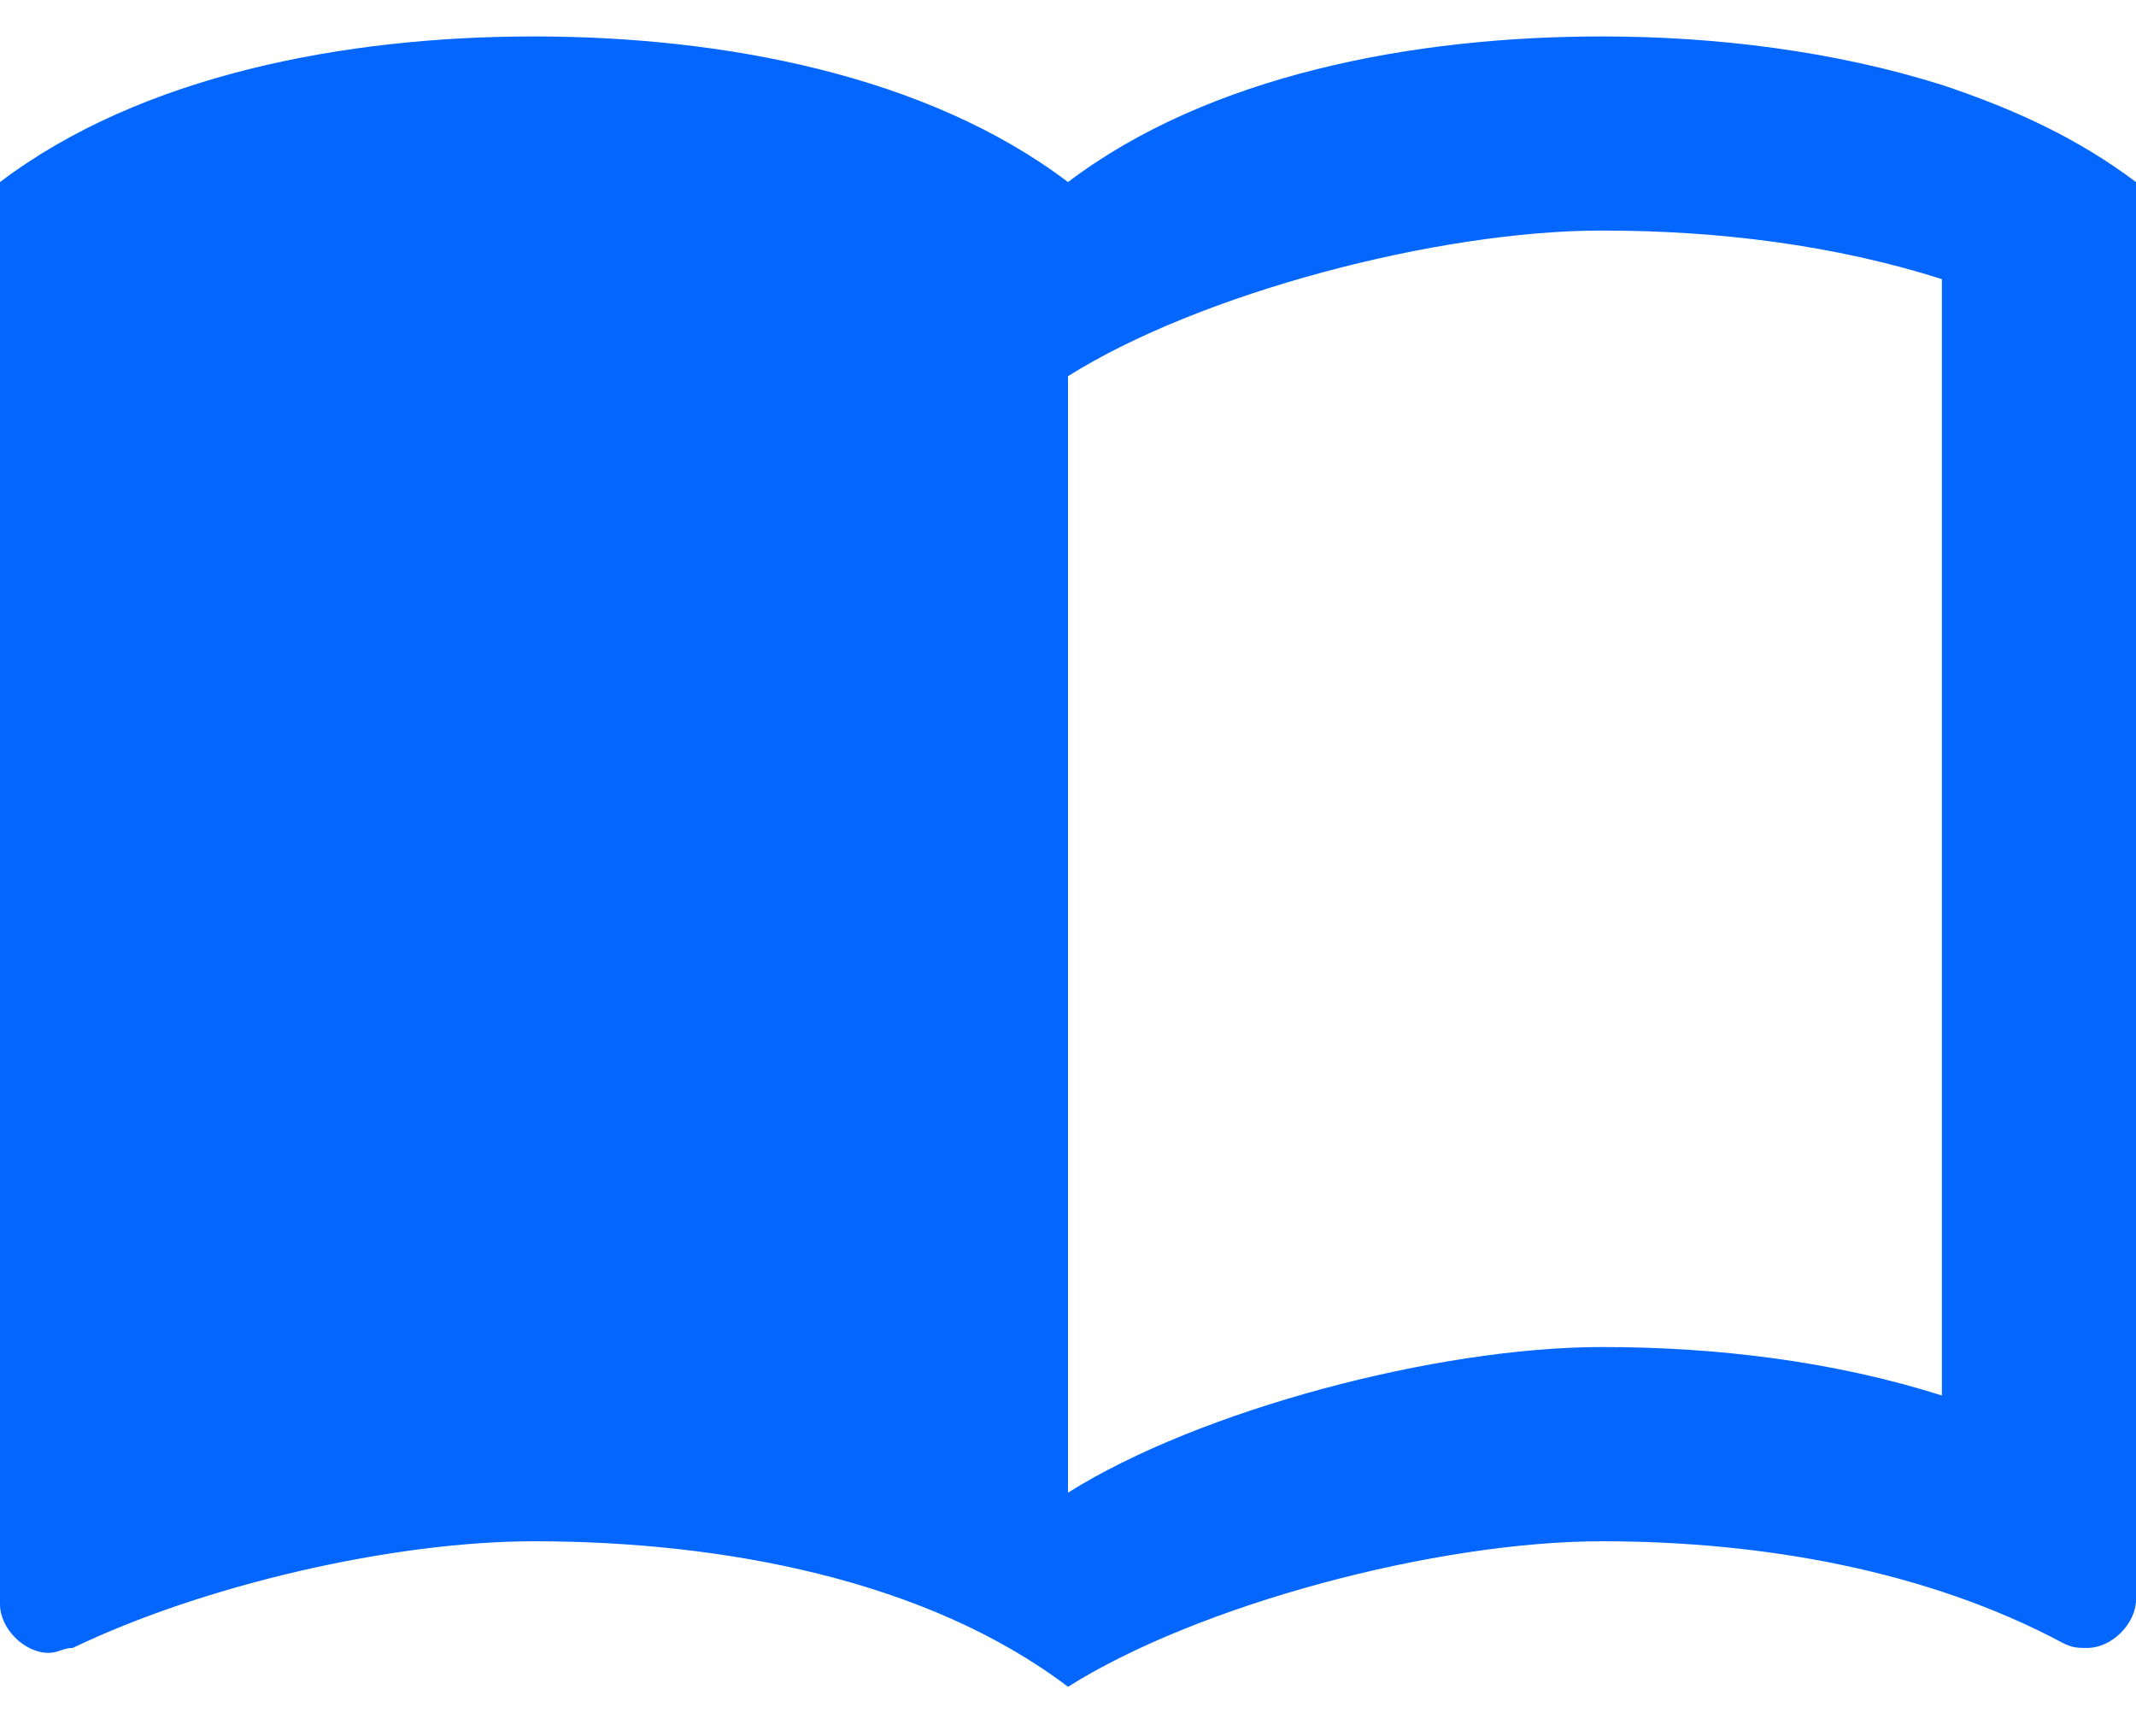
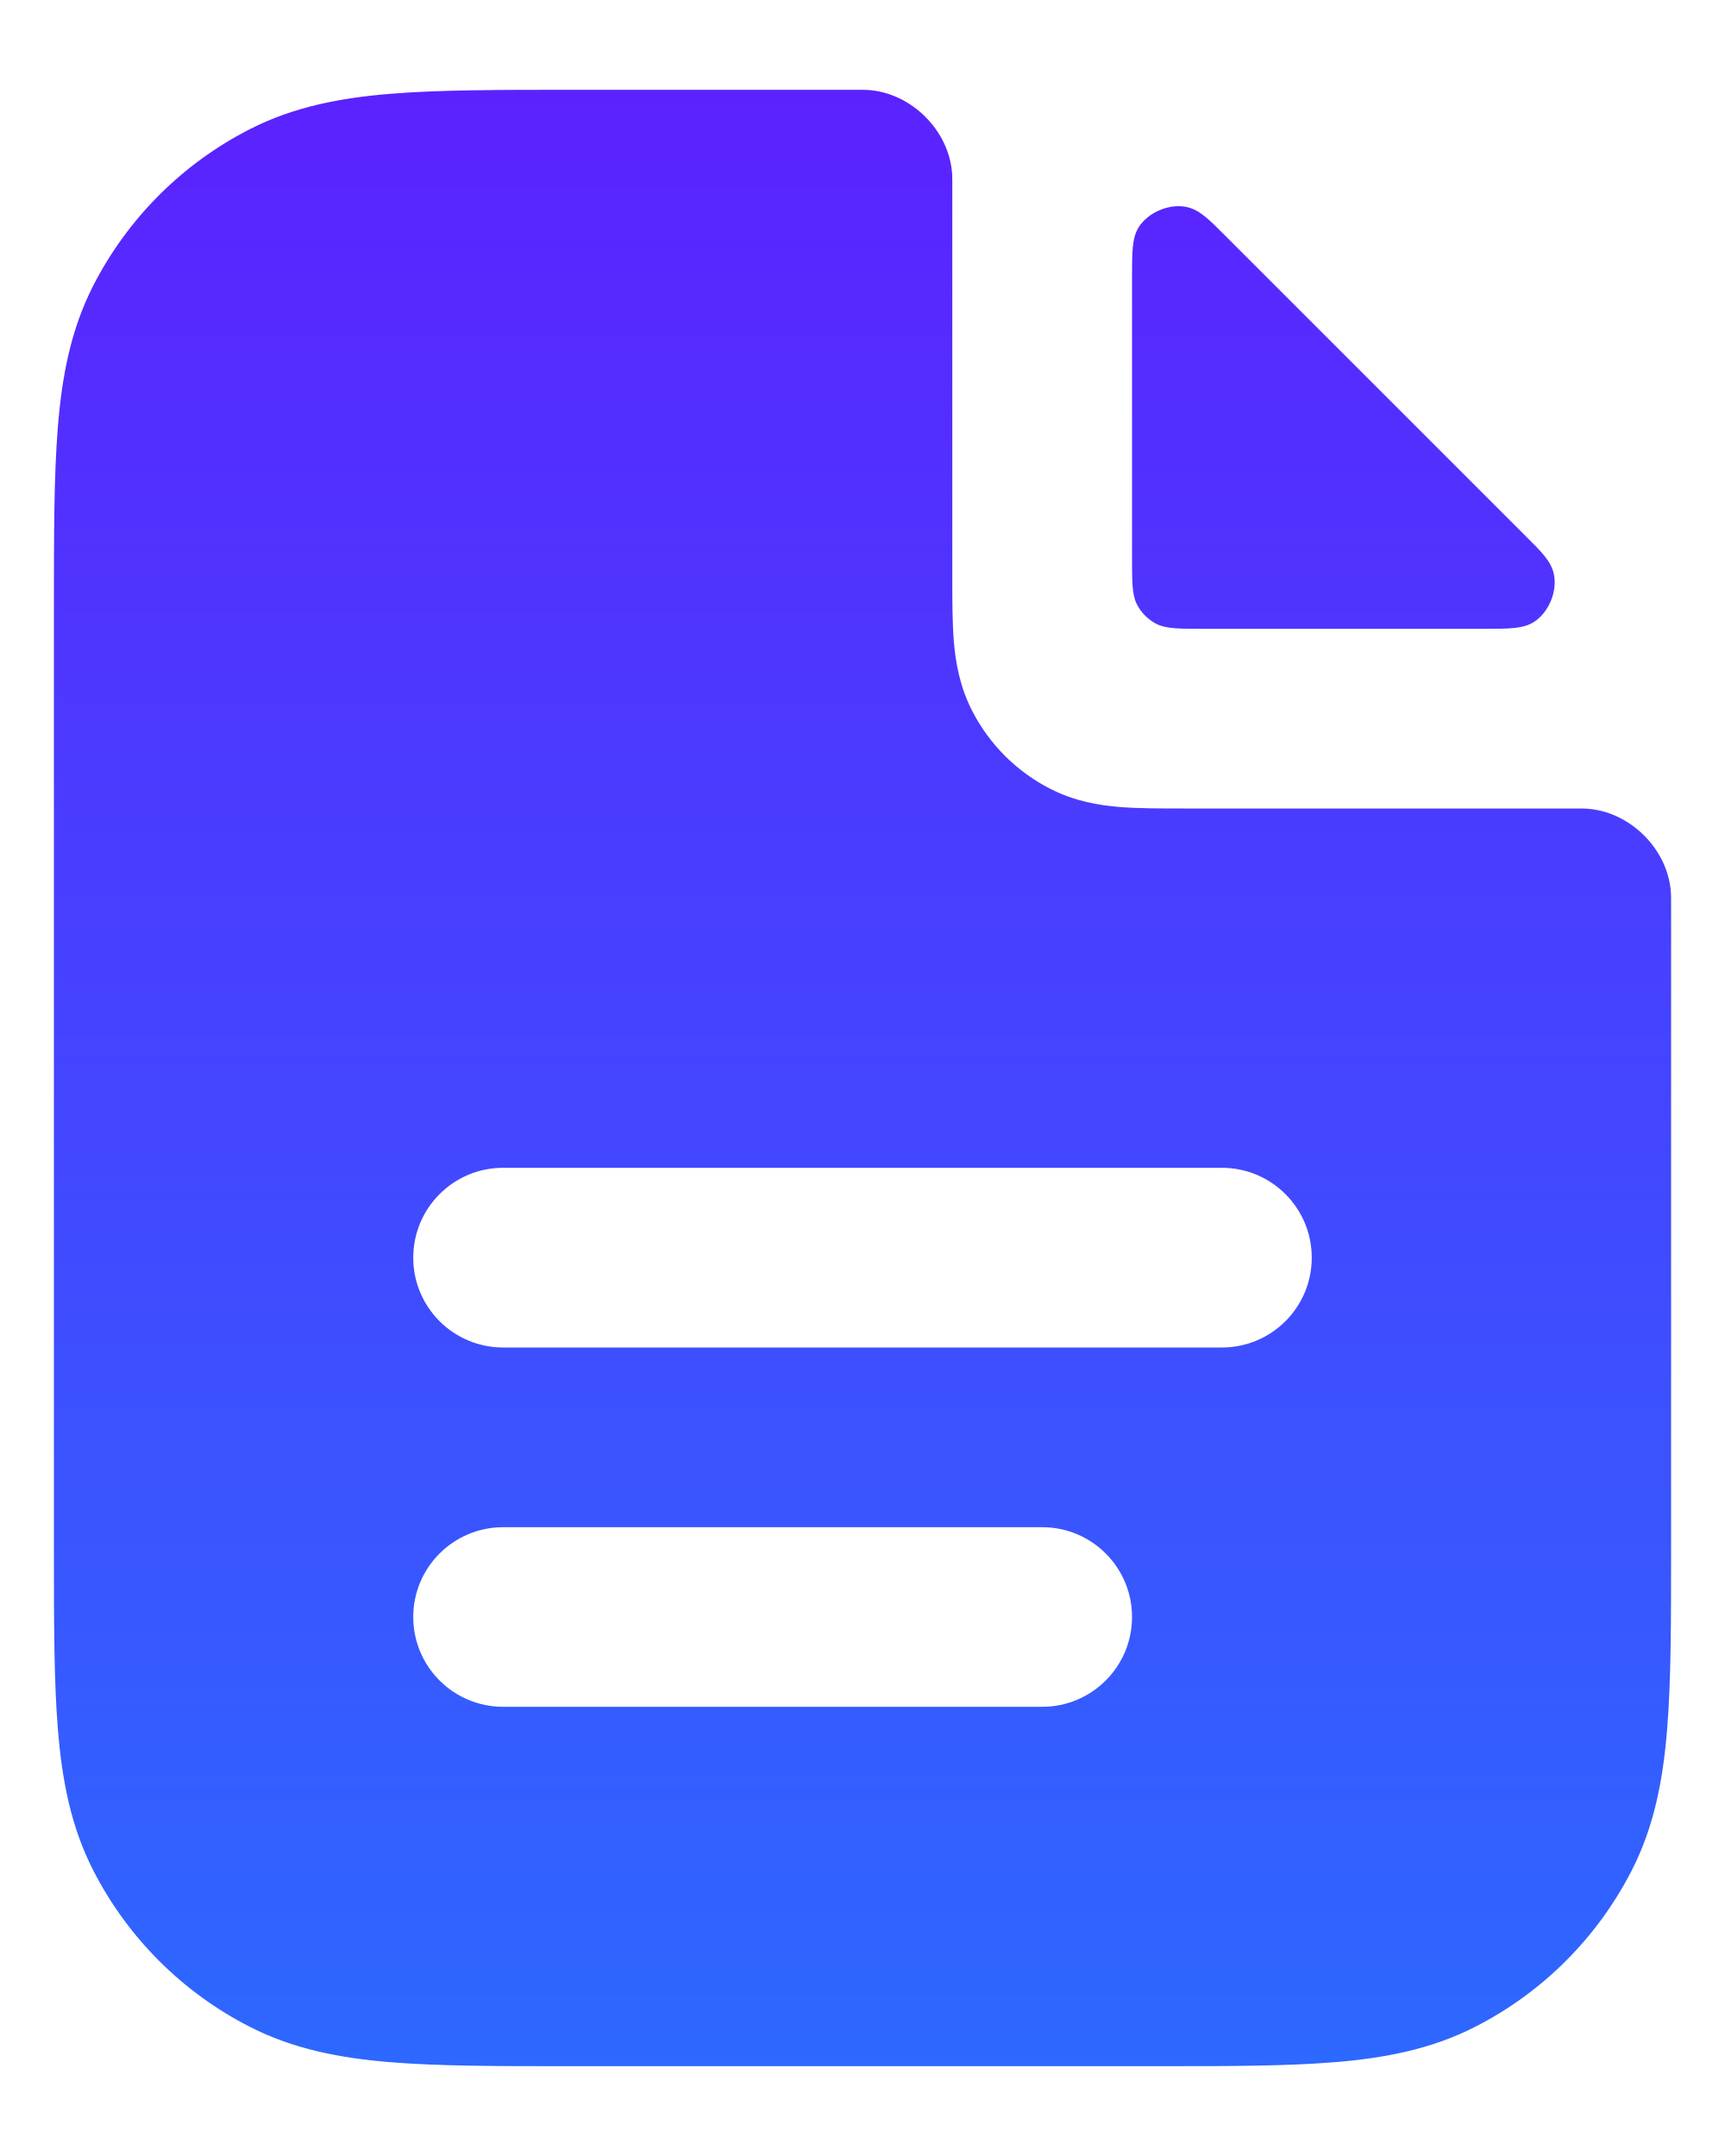
- <svg xmlns="http://www.w3.org/2000/svg" width="16" height="13" viewBox="0 0 16 13" fill="none">
-   <path d="M14.546 0.636C13.738 0.382 12.851 0.273 12 0.273C10.582 0.273 9.055 0.564 8 1.364C6.945 0.564 5.418 0.273 4 0.273C2.582 0.273 1.055 0.564 0 1.364V12.018C0 12.2 0.182 12.382 0.364 12.382C0.436 12.382 0.473 12.345 0.545 12.345C1.527 11.873 2.945 11.546 4 11.546C5.418 11.546 6.945 11.836 8 12.636C8.982 12.018 10.764 11.546 12 11.546C13.2 11.546 14.436 11.764 15.454 12.309C15.527 12.345 15.564 12.345 15.636 12.345C15.818 12.345 16 12.164 16 11.982V1.364C15.564 1.036 15.091 0.818 14.546 0.636ZM14.546 10.454C13.745 10.2 12.873 10.091 12 10.091C10.764 10.091 8.982 10.564 8 11.182V2.818C8.982 2.2 10.764 1.727 12 1.727C12.873 1.727 13.745 1.836 14.546 2.091V10.454Z" fill="#0266FF" />
+ <svg xmlns="http://www.w3.org/2000/svg" width="16" height="20" viewBox="0 0 16 20" fill="none">
+   <path fill-rule="evenodd" clip-rule="evenodd" d="M8.833 1.68C8.833 1.658 8.833 1.647 8.832 1.627C8.813 1.215 8.451 0.854 8.039 0.834C8.02 0.833 8.013 0.833 8 0.833H5.299C4.628 0.833 4.074 0.833 3.623 0.87C3.155 0.908 2.724 0.991 2.32 1.197C1.693 1.516 1.183 2.026 0.863 2.653C0.657 3.058 0.575 3.488 0.537 3.957C0.5 4.408 0.5 4.961 0.5 5.632V14.368C0.5 15.039 0.5 15.592 0.537 16.043C0.575 16.512 0.657 16.942 0.863 17.347C1.183 17.974 1.693 18.484 2.32 18.803C2.724 19.009 3.155 19.092 3.623 19.13C4.074 19.167 4.628 19.167 5.299 19.167H10.701C11.372 19.167 11.925 19.167 12.377 19.13C12.845 19.092 13.275 19.009 13.68 18.803C14.307 18.484 14.817 17.974 15.137 17.347C15.343 16.942 15.425 16.512 15.463 16.043C15.5 15.592 15.5 15.039 15.5 14.368V8.333C15.5 8.32 15.5 8.314 15.499 8.294C15.48 7.882 15.118 7.521 14.706 7.501C14.687 7.5 14.676 7.5 14.654 7.5L10.973 7.5C10.763 7.5 10.558 7.5 10.385 7.486C10.194 7.47 9.97 7.434 9.743 7.318C9.43 7.159 9.175 6.904 9.015 6.59C8.9 6.364 8.863 6.139 8.847 5.949C8.833 5.775 8.833 5.57 8.833 5.36L8.833 1.68ZM4.667 10.833C4.206 10.833 3.833 11.206 3.833 11.667C3.833 12.127 4.206 12.5 4.667 12.5H11.333C11.794 12.5 12.167 12.127 12.167 11.667C12.167 11.206 11.794 10.833 11.333 10.833H4.667ZM4.667 14.167C4.206 14.167 3.833 14.54 3.833 15C3.833 15.46 4.206 15.833 4.667 15.833H9.667C10.127 15.833 10.5 15.46 10.5 15C10.5 14.54 10.127 14.167 9.667 14.167H4.667Z" fill="url(#paint0_linear_2303_3139)" />
+   <path d="M13.757 5.833C14.001 5.833 14.124 5.833 14.224 5.772C14.365 5.685 14.45 5.481 14.411 5.319C14.384 5.205 14.304 5.125 14.144 4.966L11.367 2.189C11.208 2.029 11.128 1.95 11.014 1.922C10.853 1.883 10.648 1.968 10.561 2.109C10.5 2.21 10.5 2.332 10.5 2.577L10.5 5.167C10.5 5.4 10.5 5.517 10.545 5.606C10.585 5.684 10.649 5.748 10.727 5.788C10.817 5.833 10.933 5.833 11.167 5.833L13.757 5.833Z" fill="url(#paint1_linear_2303_3139)" />
+   <defs>
+     <linearGradient id="paint0_linear_2303_3139" x1="8" y1="0.833" x2="8" y2="19.167" gradientUnits="userSpaceOnUse">
+       <stop stop-color="#5B22FF" />
+       <stop offset="1" stop-color="#2D68FF" />
+     </linearGradient>
+     <linearGradient id="paint1_linear_2303_3139" x1="8" y1="0.833" x2="8" y2="19.167" gradientUnits="userSpaceOnUse">
+       <stop stop-color="#5B22FF" />
+       <stop offset="1" stop-color="#2D68FF" />
+     </linearGradient>
+   </defs>
</svg>
